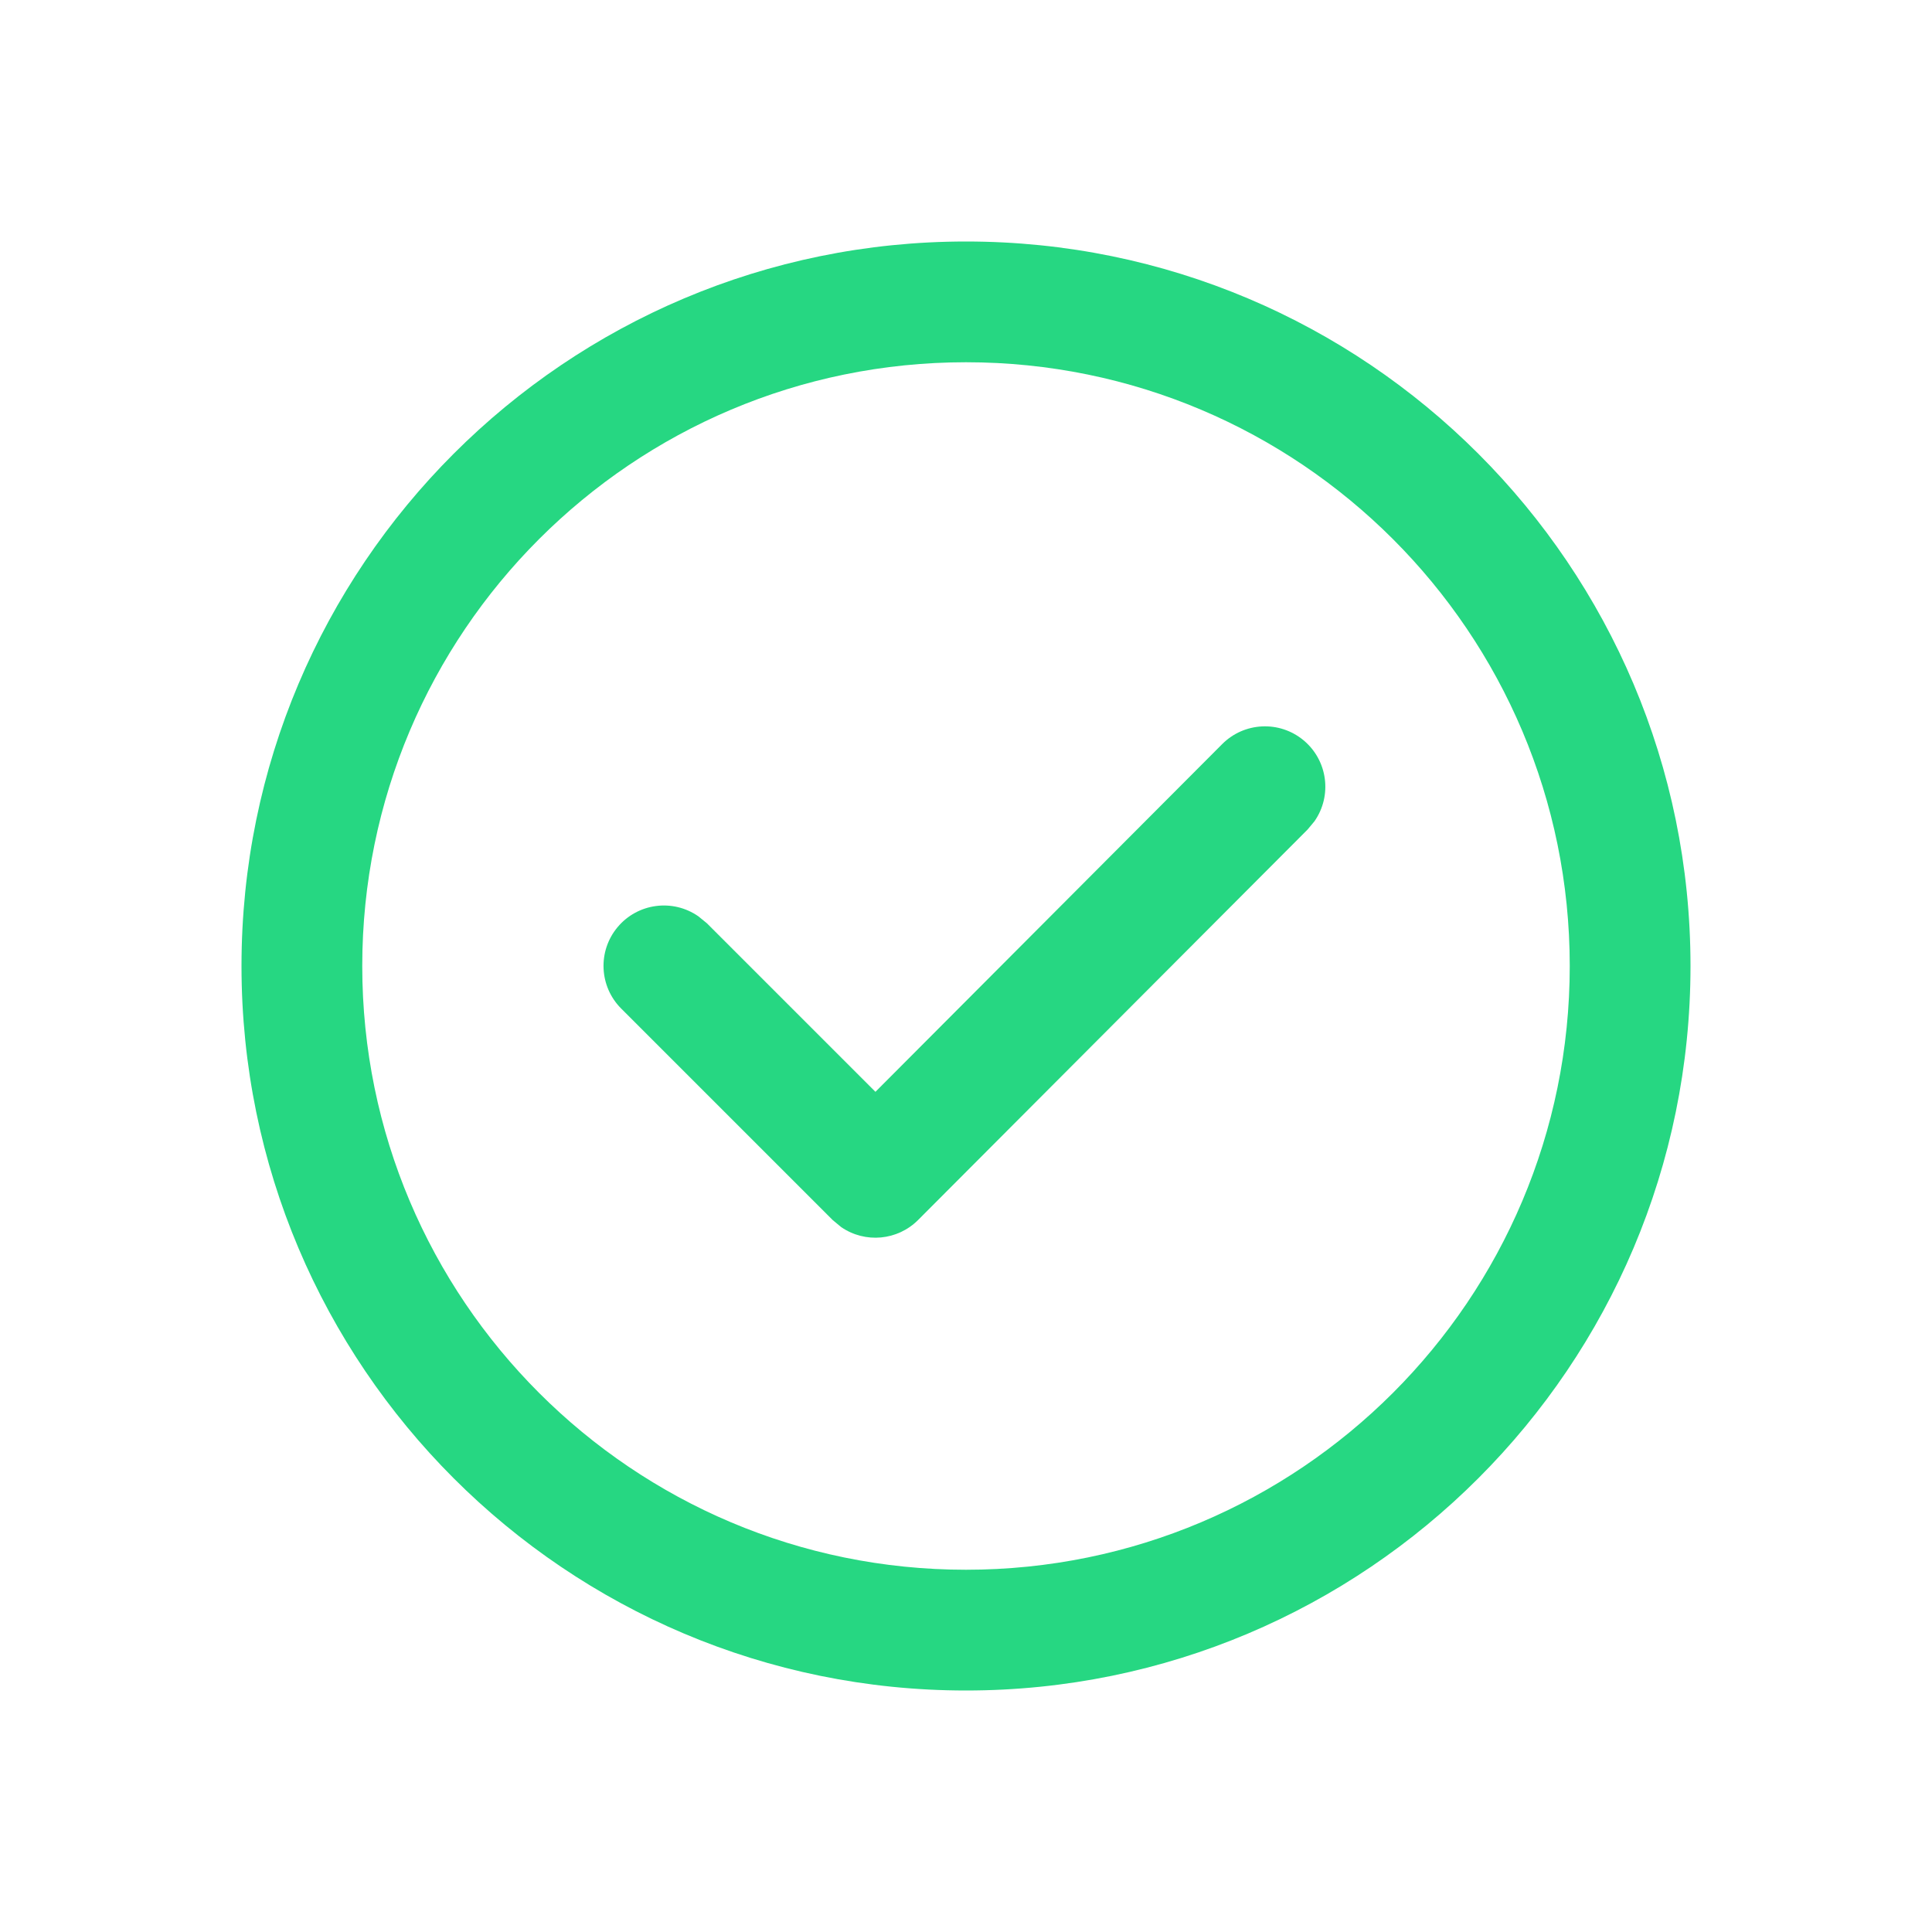
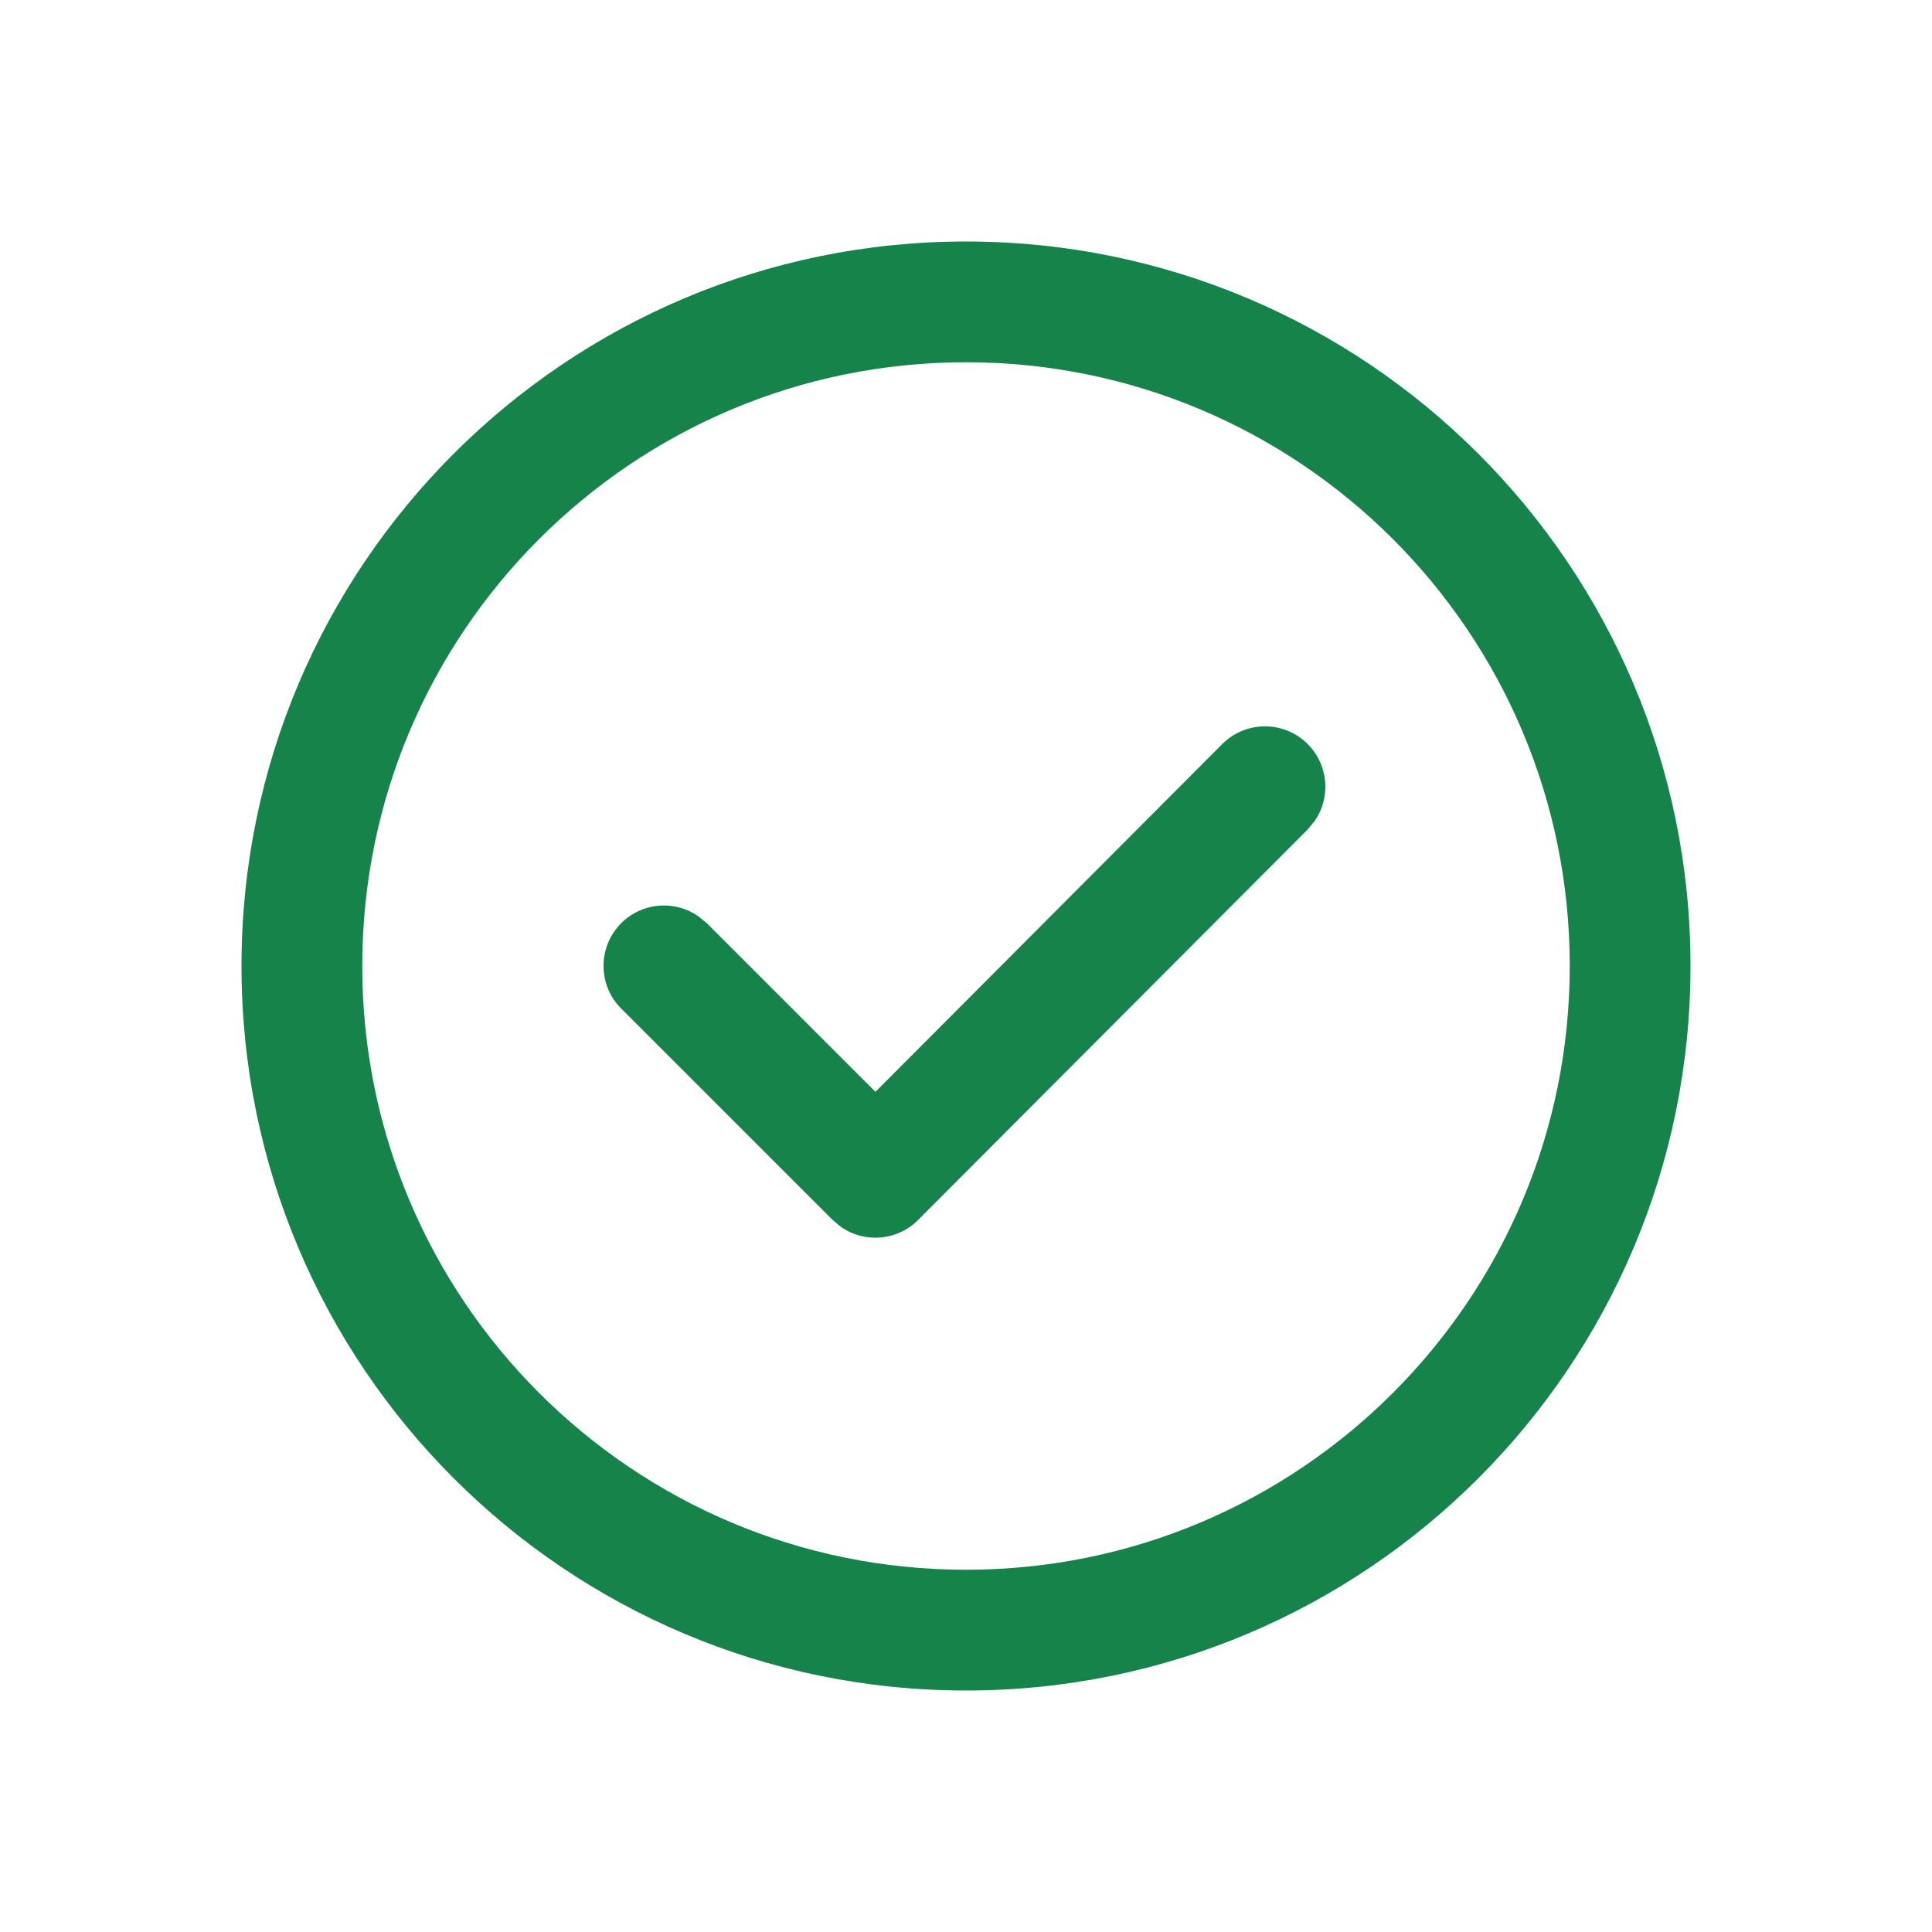
<svg xmlns="http://www.w3.org/2000/svg" width="40" height="40" fill="none" viewBox="0 0 40 40">
-   <path fill="#26D782" d="M20 5a15 15 0 1 1 0 30 15 15 0 0 1 0-30Zm0 2.5a12.5 12.5 0 1 0 0 25 12.5 12.5 0 0 0 0-25Zm-1.875 15.105L25.3 15.41a1.25 1.25 0 0 1 1.915 1.593l-.145.174-8.06 8.08a1.25 1.25 0 0 1-1.595.148l-.175-.145-4.375-4.375a1.25 1.25 0 0 1 1.595-1.913l.175.143 3.49 3.49Z" />
+   <path fill="#16834A" d="M20 5a15 15 0 1 1 0 30 15 15 0 0 1 0-30Zm0 2.5a12.5 12.5 0 1 0 0 25 12.5 12.5 0 0 0 0-25Zm-1.875 15.105L25.3 15.41a1.25 1.25 0 0 1 1.915 1.593l-.145.174-8.06 8.08a1.25 1.25 0 0 1-1.595.148l-.175-.145-4.375-4.375a1.25 1.25 0 0 1 1.595-1.913l.175.143 3.49 3.49Z" />
</svg>
